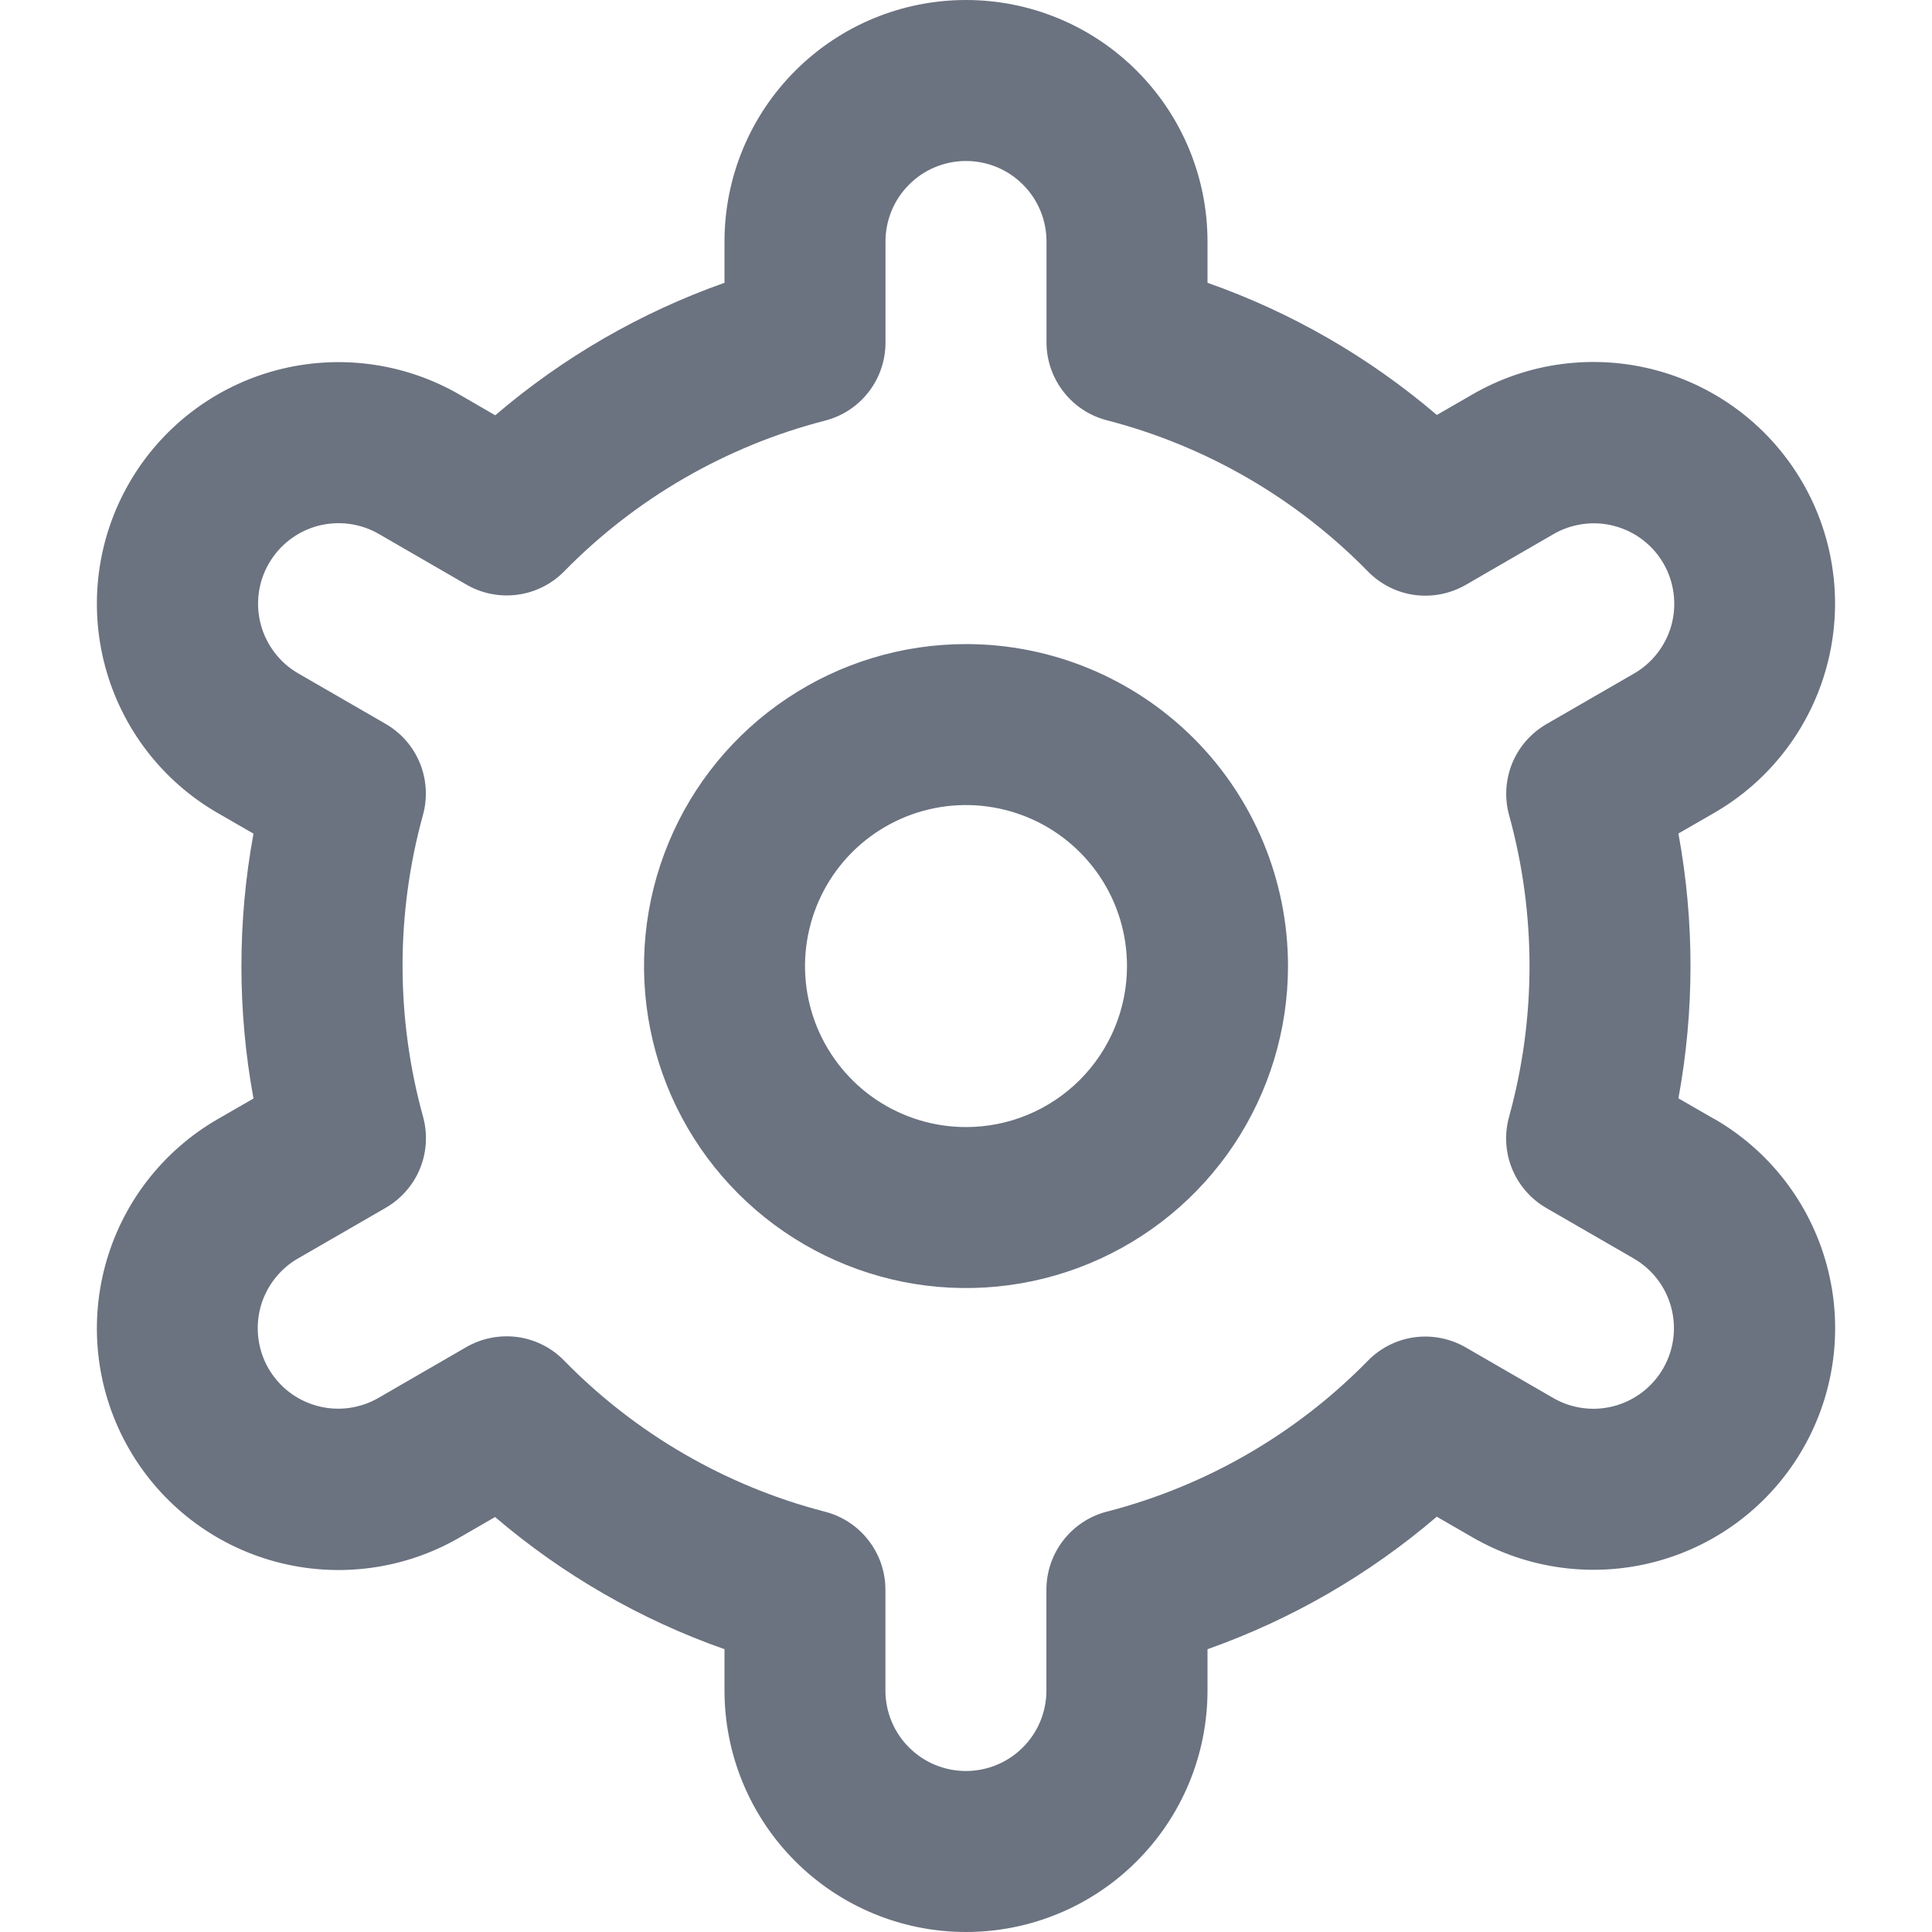
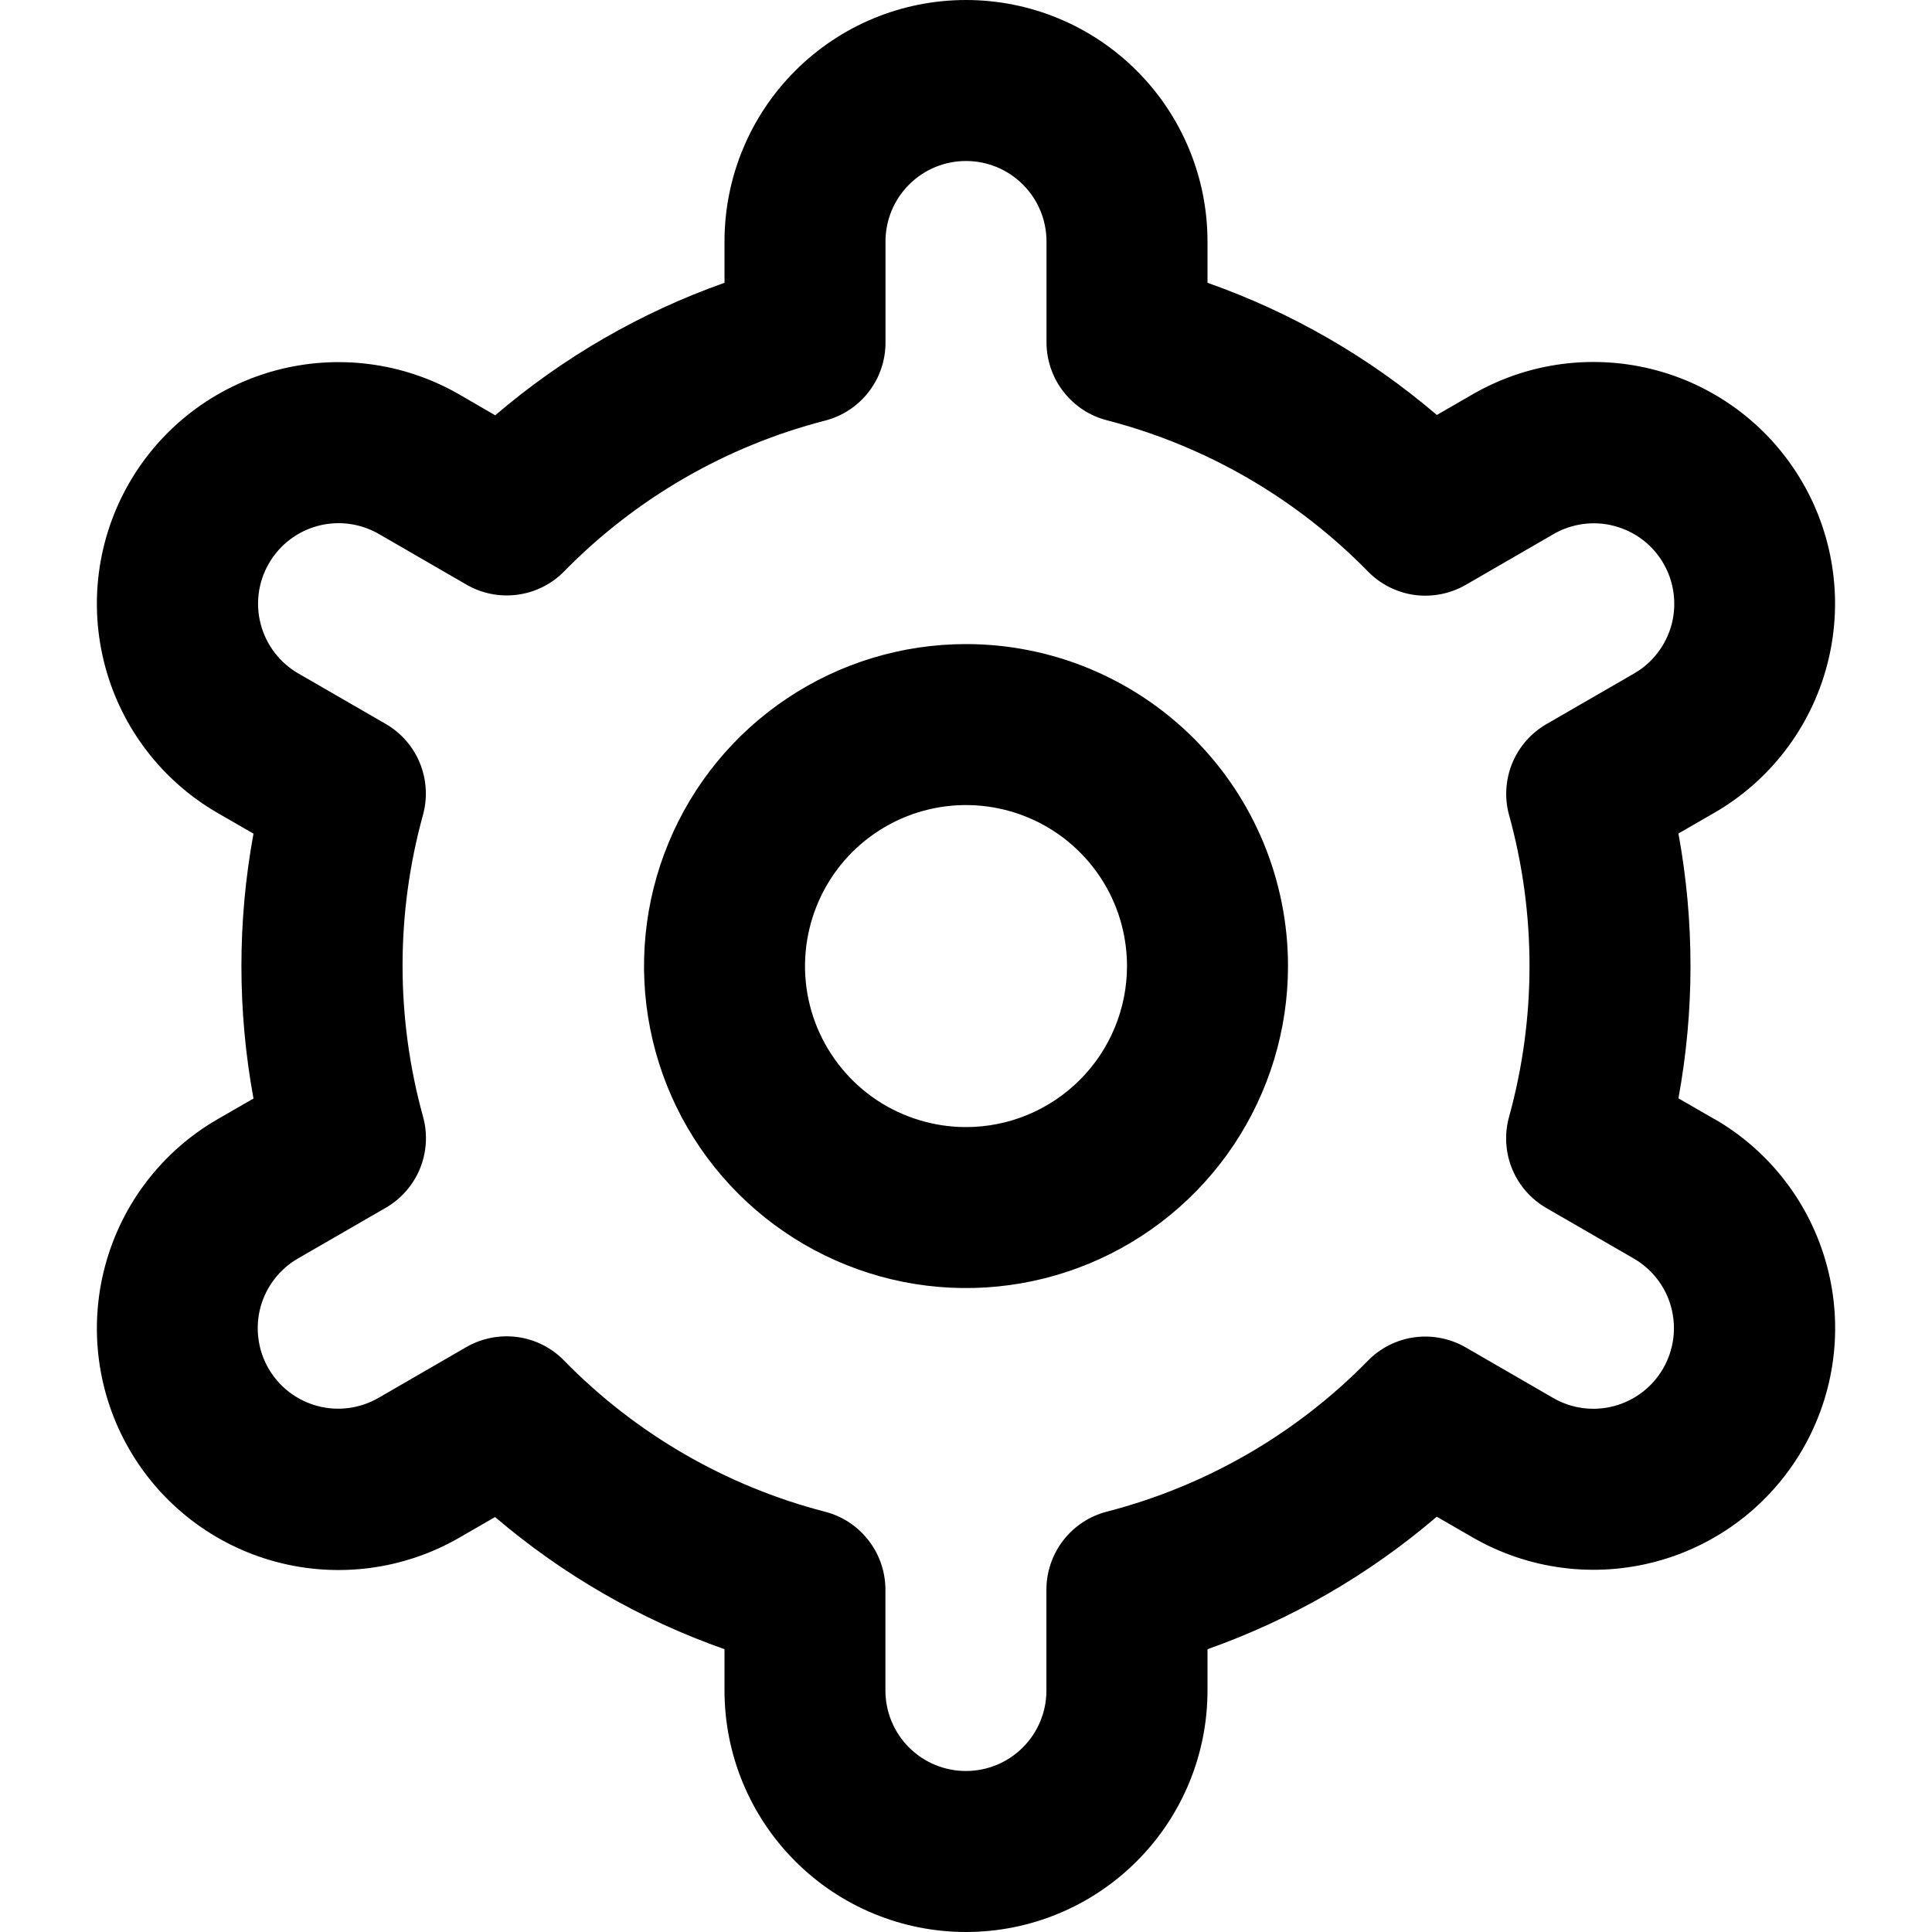
<svg xmlns="http://www.w3.org/2000/svg" width="24" height="24" viewBox="0 0 24 24" fill="none">
-   <path d="M12 8.001C11.209 8.001 10.436 8.235 9.778 8.675C9.12 9.114 8.607 9.739 8.305 10.47C8.002 11.201 7.923 12.005 8.077 12.781C8.231 13.557 8.612 14.27 9.172 14.829C9.731 15.388 10.444 15.769 11.22 15.924C11.996 16.078 12.8 15.999 13.531 15.696C14.262 15.393 14.886 14.881 15.326 14.223C15.765 13.565 16 12.792 16 12.001C16 10.94 15.579 9.922 14.829 9.172C14.078 8.422 13.061 8.001 12 8.001ZM12 14.001C11.605 14.001 11.218 13.883 10.889 13.664C10.56 13.444 10.304 13.131 10.152 12.766C10.001 12.4 9.961 11.998 10.039 11.61C10.116 11.223 10.306 10.866 10.586 10.586C10.866 10.307 11.222 10.116 11.61 10.039C11.998 9.962 12.4 10.002 12.765 10.153C13.131 10.304 13.443 10.561 13.663 10.889C13.883 11.218 14 11.605 14 12.001C14 12.531 13.789 13.04 13.414 13.415C13.039 13.79 12.531 14.001 12 14.001Z" fill="#6B7280" />
-   <path d="M21.294 13.9L20.85 13.644C21.05 12.556 21.05 11.442 20.85 10.354L21.294 10.098C21.636 9.901 21.935 9.639 22.175 9.326C22.415 9.013 22.591 8.657 22.693 8.276C22.795 7.895 22.822 7.498 22.77 7.107C22.719 6.716 22.591 6.339 22.394 5.998C22.197 5.657 21.935 5.357 21.622 5.117C21.309 4.877 20.953 4.701 20.572 4.599C20.191 4.497 19.794 4.471 19.403 4.522C19.012 4.573 18.636 4.701 18.294 4.898L17.849 5.155C17.009 4.437 16.043 3.88 15 3.513V3C15 2.204 14.684 1.441 14.121 0.879C13.559 0.316 12.796 0 12 0C11.204 0 10.441 0.316 9.879 0.879C9.316 1.441 9 2.204 9 3V3.513C7.957 3.882 6.992 4.44 6.152 5.159L5.705 4.9C5.015 4.502 4.196 4.395 3.427 4.601C2.658 4.807 2.003 5.31 1.605 6C1.207 6.69 1.1 7.509 1.306 8.278C1.512 9.047 2.015 9.702 2.705 10.1L3.149 10.356C2.949 11.444 2.949 12.558 3.149 13.646L2.705 13.902C2.015 14.3 1.512 14.955 1.306 15.724C1.1 16.493 1.207 17.312 1.605 18.002C2.003 18.692 2.658 19.195 3.427 19.401C4.196 19.607 5.015 19.5 5.705 19.102L6.15 18.845C6.991 19.563 7.957 20.12 9 20.487V21C9 21.796 9.316 22.559 9.879 23.121C10.441 23.684 11.204 24 12 24C12.796 24 13.559 23.684 14.121 23.121C14.684 22.559 15 21.796 15 21V20.487C16.043 20.118 17.008 19.56 17.848 18.841L18.295 19.099C18.985 19.497 19.804 19.604 20.573 19.398C21.342 19.192 21.997 18.689 22.395 17.999C22.793 17.309 22.901 16.49 22.694 15.721C22.488 14.952 21.985 14.297 21.295 13.899L21.294 13.9ZM18.746 10.124C19.085 11.351 19.085 12.647 18.746 13.874C18.687 14.088 18.7 14.315 18.784 14.52C18.868 14.725 19.018 14.896 19.21 15.007L20.294 15.633C20.524 15.766 20.692 15.984 20.76 16.24C20.829 16.497 20.793 16.77 20.66 17C20.528 17.229 20.309 17.397 20.053 17.466C19.797 17.535 19.524 17.499 19.294 17.366L18.208 16.738C18.016 16.627 17.792 16.583 17.572 16.612C17.352 16.642 17.148 16.744 16.993 16.903C16.103 17.812 14.982 18.46 13.75 18.778C13.535 18.833 13.345 18.959 13.209 19.134C13.073 19.309 12.999 19.525 12.999 19.747V21C12.999 21.265 12.894 21.52 12.706 21.707C12.519 21.895 12.264 22 11.999 22C11.734 22 11.479 21.895 11.292 21.707C11.104 21.52 10.999 21.265 10.999 21V19.748C10.999 19.526 10.925 19.31 10.789 19.135C10.653 18.959 10.463 18.834 10.248 18.779C9.016 18.46 7.895 17.81 7.006 16.9C6.851 16.741 6.647 16.639 6.427 16.609C6.207 16.58 5.983 16.624 5.791 16.735L4.707 17.362C4.593 17.429 4.467 17.472 4.337 17.49C4.206 17.508 4.073 17.5 3.946 17.466C3.818 17.432 3.699 17.374 3.594 17.294C3.489 17.214 3.401 17.113 3.335 16.999C3.269 16.885 3.227 16.759 3.21 16.628C3.193 16.497 3.202 16.365 3.236 16.237C3.271 16.11 3.33 15.991 3.411 15.887C3.492 15.782 3.592 15.695 3.707 15.63L4.791 15.004C4.983 14.893 5.133 14.722 5.217 14.517C5.301 14.312 5.314 14.085 5.255 13.871C4.916 12.644 4.916 11.348 5.255 10.121C5.313 9.908 5.299 9.682 5.215 9.477C5.131 9.273 4.981 9.102 4.79 8.992L3.706 8.366C3.476 8.233 3.309 8.015 3.24 7.759C3.171 7.502 3.207 7.229 3.34 7C3.472 6.77 3.691 6.602 3.947 6.533C4.203 6.465 4.476 6.5 4.706 6.633L5.792 7.261C5.984 7.373 6.207 7.417 6.427 7.388C6.646 7.359 6.85 7.258 7.006 7.1C7.896 6.191 9.017 5.543 10.249 5.225C10.465 5.17 10.656 5.044 10.792 4.867C10.928 4.691 11.001 4.475 11 4.252V3C11 2.735 11.105 2.48 11.293 2.293C11.48 2.105 11.735 2 12 2C12.265 2 12.52 2.105 12.707 2.293C12.895 2.48 13 2.735 13 3V4.252C13 4.474 13.074 4.69 13.21 4.865C13.346 5.041 13.536 5.166 13.751 5.221C14.983 5.54 16.104 6.19 16.994 7.1C17.149 7.258 17.353 7.361 17.573 7.391C17.793 7.42 18.017 7.376 18.209 7.265L19.293 6.638C19.407 6.571 19.533 6.528 19.663 6.51C19.794 6.492 19.927 6.5 20.054 6.534C20.182 6.568 20.302 6.626 20.406 6.706C20.511 6.786 20.599 6.886 20.665 7.001C20.731 7.115 20.773 7.241 20.79 7.372C20.807 7.503 20.798 7.635 20.764 7.763C20.729 7.89 20.67 8.009 20.589 8.113C20.508 8.218 20.408 8.305 20.293 8.37L19.209 8.996C19.018 9.107 18.869 9.277 18.785 9.482C18.702 9.686 18.688 9.912 18.746 10.125V10.124Z" fill="#6B7280" />
+   <path d="M12 8.001C11.209 8.001 10.436 8.235 9.778 8.675C9.12 9.114 8.607 9.739 8.305 10.47C8.002 11.201 7.923 12.005 8.077 12.781C8.231 13.557 8.612 14.27 9.172 14.829C9.731 15.388 10.444 15.769 11.22 15.924C11.996 16.078 12.8 15.999 13.531 15.696C14.262 15.393 14.886 14.881 15.326 14.223C15.765 13.565 16 12.792 16 12.001C16 10.94 15.579 9.922 14.829 9.172C14.078 8.422 13.061 8.001 12 8.001ZM12 14.001C11.605 14.001 11.218 13.883 10.889 13.664C10.56 13.444 10.304 13.131 10.152 12.766C10.001 12.4 9.961 11.998 10.039 11.61C10.116 11.223 10.306 10.866 10.586 10.586C10.866 10.307 11.222 10.116 11.61 10.039C11.998 9.962 12.4 10.002 12.765 10.153C13.131 10.304 13.443 10.561 13.663 10.889C13.883 11.218 14 11.605 14 12.001C14 12.531 13.789 13.04 13.414 13.415C13.039 13.79 12.531 14.001 12 14.001Z" fill="currentColor" />
+   <path d="M21.294 13.9L20.85 13.644C21.05 12.556 21.05 11.442 20.85 10.354L21.294 10.098C21.636 9.901 21.935 9.639 22.175 9.326C22.415 9.013 22.591 8.657 22.693 8.276C22.795 7.895 22.822 7.498 22.77 7.107C22.719 6.716 22.591 6.339 22.394 5.998C22.197 5.657 21.935 5.357 21.622 5.117C21.309 4.877 20.953 4.701 20.572 4.599C20.191 4.497 19.794 4.471 19.403 4.522C19.012 4.573 18.636 4.701 18.294 4.898L17.849 5.155C17.009 4.437 16.043 3.88 15 3.513V3C15 2.204 14.684 1.441 14.121 0.879C13.559 0.316 12.796 0 12 0C11.204 0 10.441 0.316 9.879 0.879C9.316 1.441 9 2.204 9 3V3.513C7.957 3.882 6.992 4.44 6.152 5.159L5.705 4.9C5.015 4.502 4.196 4.395 3.427 4.601C2.658 4.807 2.003 5.31 1.605 6C1.207 6.69 1.1 7.509 1.306 8.278C1.512 9.047 2.015 9.702 2.705 10.1L3.149 10.356C2.949 11.444 2.949 12.558 3.149 13.646L2.705 13.902C2.015 14.3 1.512 14.955 1.306 15.724C1.1 16.493 1.207 17.312 1.605 18.002C2.003 18.692 2.658 19.195 3.427 19.401C4.196 19.607 5.015 19.5 5.705 19.102L6.15 18.845C6.991 19.563 7.957 20.12 9 20.487V21C9 21.796 9.316 22.559 9.879 23.121C10.441 23.684 11.204 24 12 24C12.796 24 13.559 23.684 14.121 23.121C14.684 22.559 15 21.796 15 21V20.487C16.043 20.118 17.008 19.56 17.848 18.841L18.295 19.099C18.985 19.497 19.804 19.604 20.573 19.398C21.342 19.192 21.997 18.689 22.395 17.999C22.793 17.309 22.901 16.49 22.694 15.721C22.488 14.952 21.985 14.297 21.295 13.899L21.294 13.9ZM18.746 10.124C19.085 11.351 19.085 12.647 18.746 13.874C18.687 14.088 18.7 14.315 18.784 14.52C18.868 14.725 19.018 14.896 19.21 15.007L20.294 15.633C20.524 15.766 20.692 15.984 20.76 16.24C20.829 16.497 20.793 16.77 20.66 17C20.528 17.229 20.309 17.397 20.053 17.466C19.797 17.535 19.524 17.499 19.294 17.366L18.208 16.738C18.016 16.627 17.792 16.583 17.572 16.612C17.352 16.642 17.148 16.744 16.993 16.903C16.103 17.812 14.982 18.46 13.75 18.778C13.535 18.833 13.345 18.959 13.209 19.134C13.073 19.309 12.999 19.525 12.999 19.747V21C12.999 21.265 12.894 21.52 12.706 21.707C12.519 21.895 12.264 22 11.999 22C11.734 22 11.479 21.895 11.292 21.707C11.104 21.52 10.999 21.265 10.999 21V19.748C10.999 19.526 10.925 19.31 10.789 19.135C10.653 18.959 10.463 18.834 10.248 18.779C9.016 18.46 7.895 17.81 7.006 16.9C6.851 16.741 6.647 16.639 6.427 16.609C6.207 16.58 5.983 16.624 5.791 16.735L4.707 17.362C4.593 17.429 4.467 17.472 4.337 17.49C4.206 17.508 4.073 17.5 3.946 17.466C3.818 17.432 3.699 17.374 3.594 17.294C3.489 17.214 3.401 17.113 3.335 16.999C3.269 16.885 3.227 16.759 3.21 16.628C3.193 16.497 3.202 16.365 3.236 16.237C3.271 16.11 3.33 15.991 3.411 15.887C3.492 15.782 3.592 15.695 3.707 15.63L4.791 15.004C4.983 14.893 5.133 14.722 5.217 14.517C5.301 14.312 5.314 14.085 5.255 13.871C4.916 12.644 4.916 11.348 5.255 10.121C5.313 9.908 5.299 9.682 5.215 9.477C5.131 9.273 4.981 9.102 4.79 8.992L3.706 8.366C3.476 8.233 3.309 8.015 3.24 7.759C3.171 7.502 3.207 7.229 3.34 7C3.472 6.77 3.691 6.602 3.947 6.533C4.203 6.465 4.476 6.5 4.706 6.633L5.792 7.261C5.984 7.373 6.207 7.417 6.427 7.388C6.646 7.359 6.85 7.258 7.006 7.1C7.896 6.191 9.017 5.543 10.249 5.225C10.465 5.17 10.656 5.044 10.792 4.867C10.928 4.691 11.001 4.475 11 4.252V3C11 2.735 11.105 2.48 11.293 2.293C11.48 2.105 11.735 2 12 2C12.265 2 12.52 2.105 12.707 2.293C12.895 2.48 13 2.735 13 3V4.252C13 4.474 13.074 4.69 13.21 4.865C13.346 5.041 13.536 5.166 13.751 5.221C14.983 5.54 16.104 6.19 16.994 7.1C17.149 7.258 17.353 7.361 17.573 7.391C17.793 7.42 18.017 7.376 18.209 7.265L19.293 6.638C19.407 6.571 19.533 6.528 19.663 6.51C19.794 6.492 19.927 6.5 20.054 6.534C20.182 6.568 20.302 6.626 20.406 6.706C20.511 6.786 20.599 6.886 20.665 7.001C20.731 7.115 20.773 7.241 20.79 7.372C20.807 7.503 20.798 7.635 20.764 7.763C20.729 7.89 20.67 8.009 20.589 8.113C20.508 8.218 20.408 8.305 20.293 8.37L19.209 8.996C19.018 9.107 18.869 9.277 18.785 9.482C18.702 9.686 18.688 9.912 18.746 10.125V10.124Z" fill="currentColor" />
</svg>
